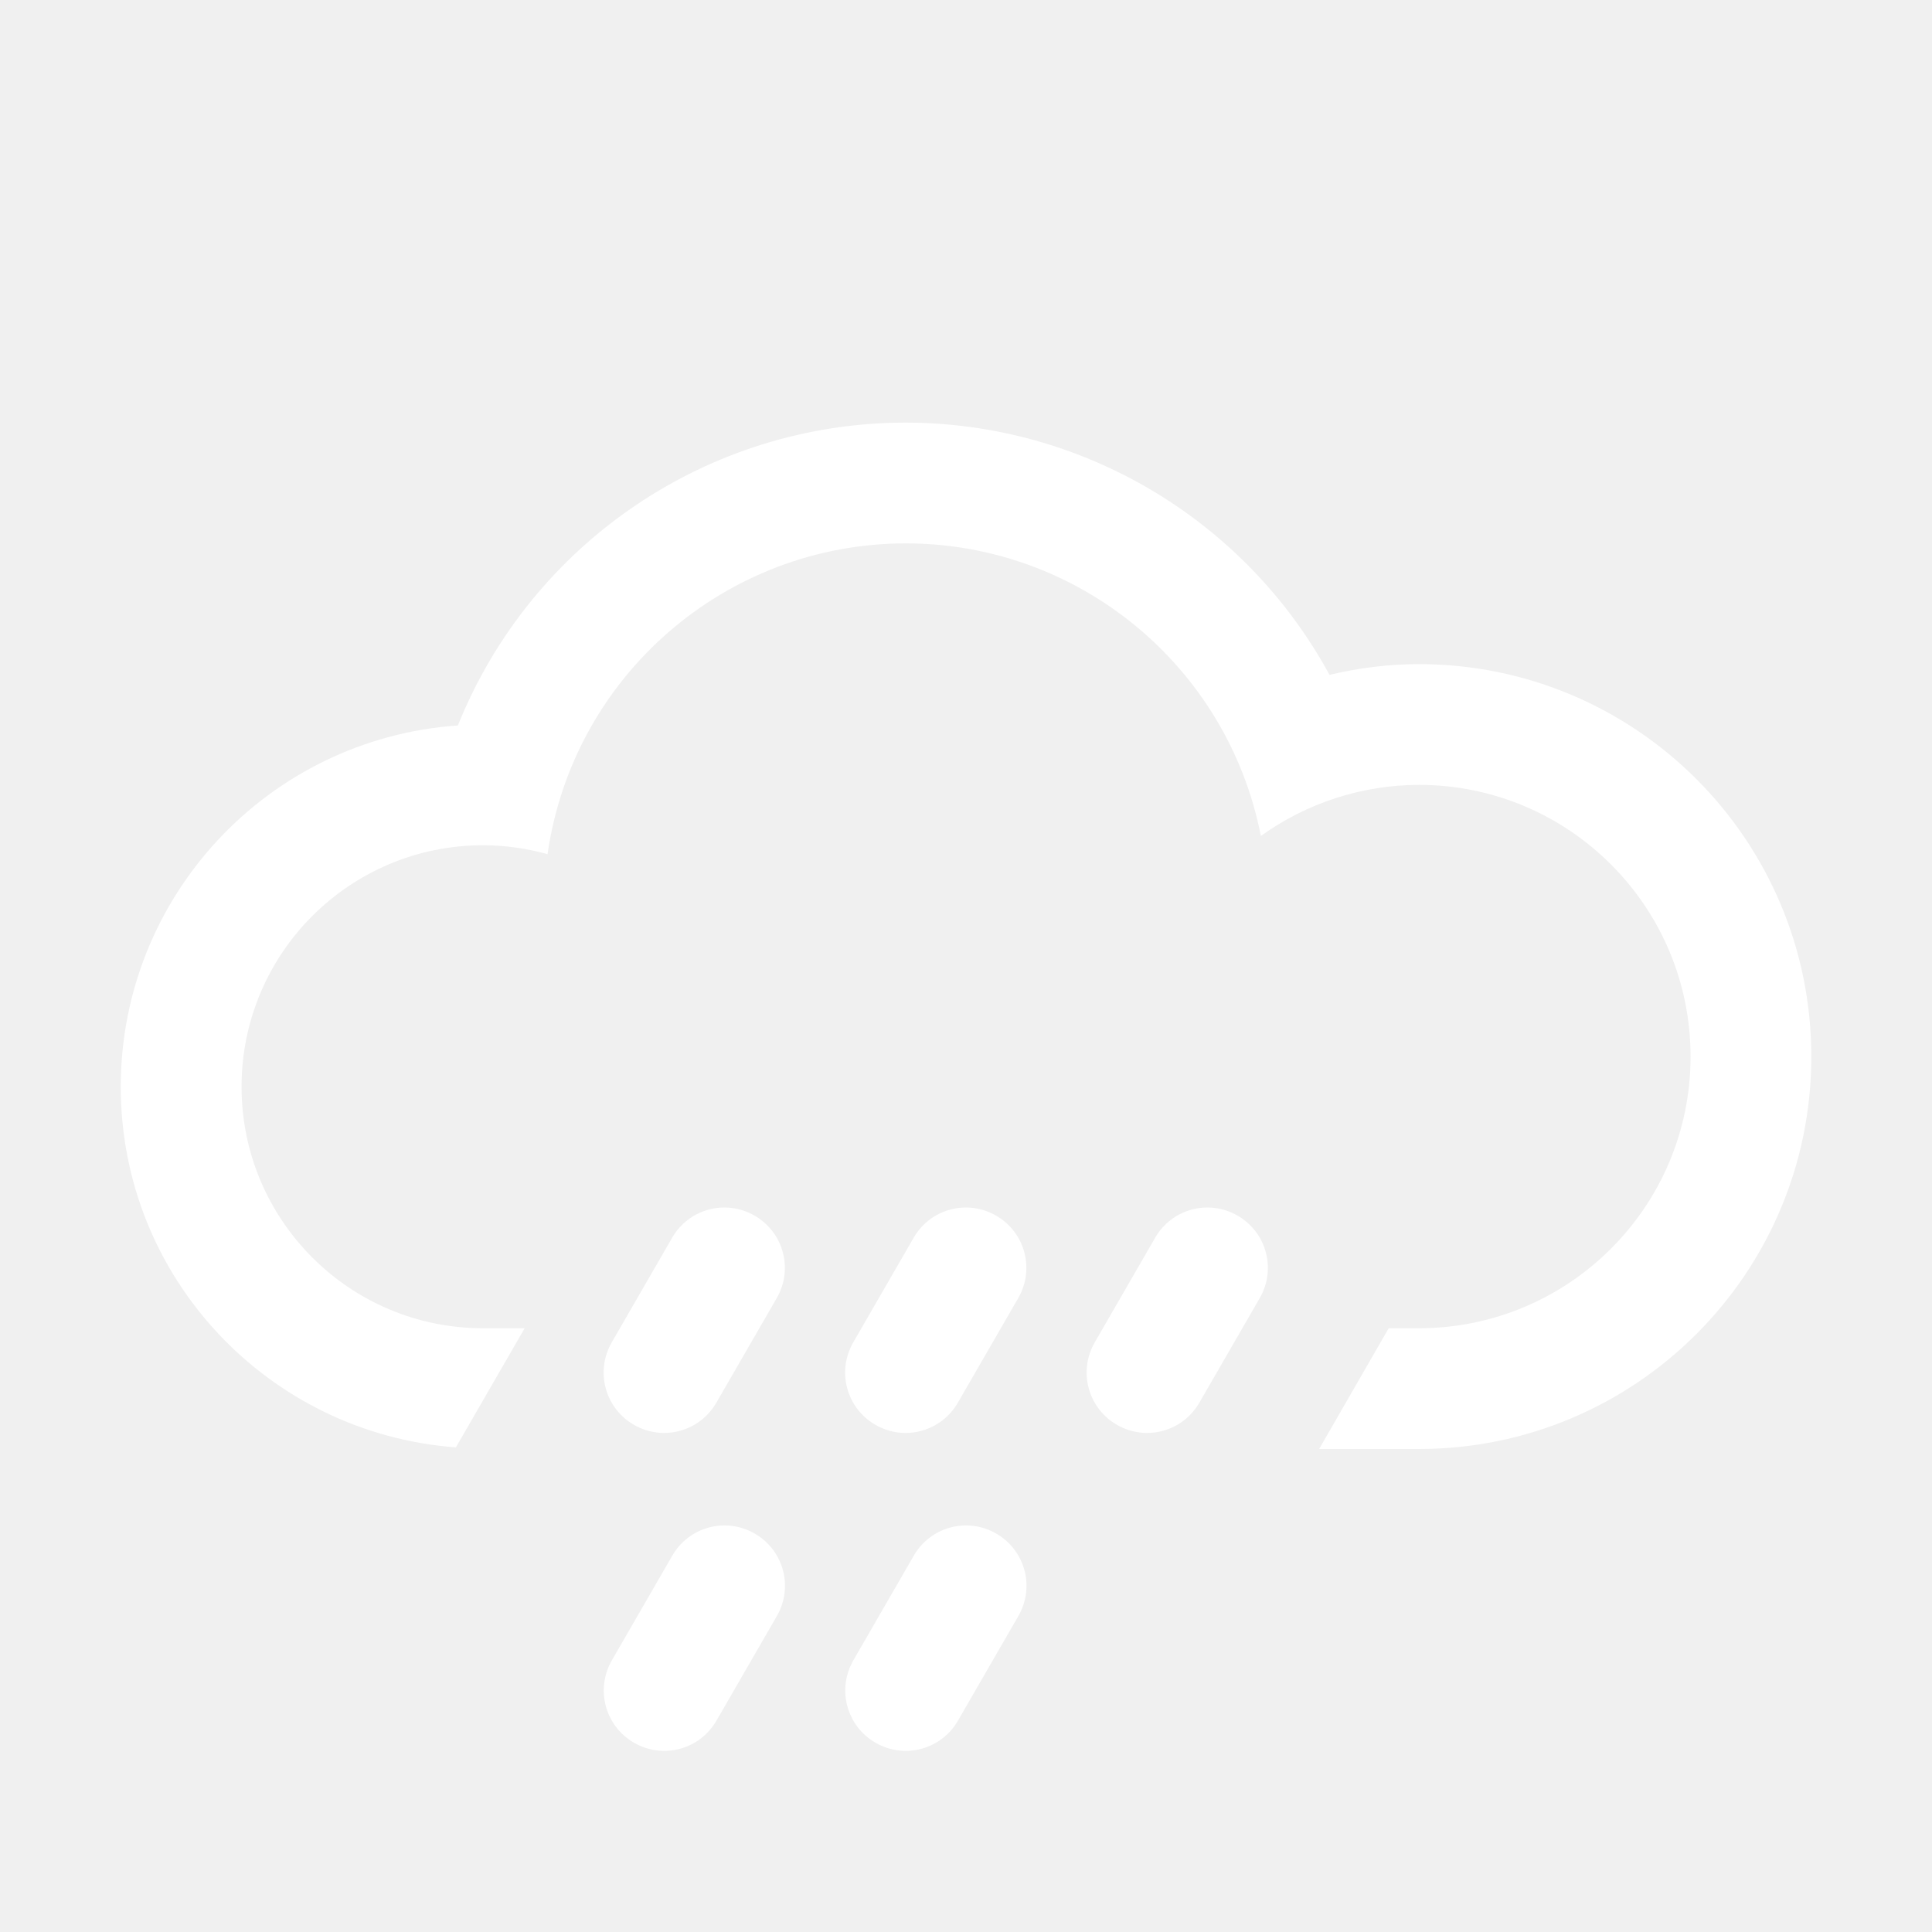
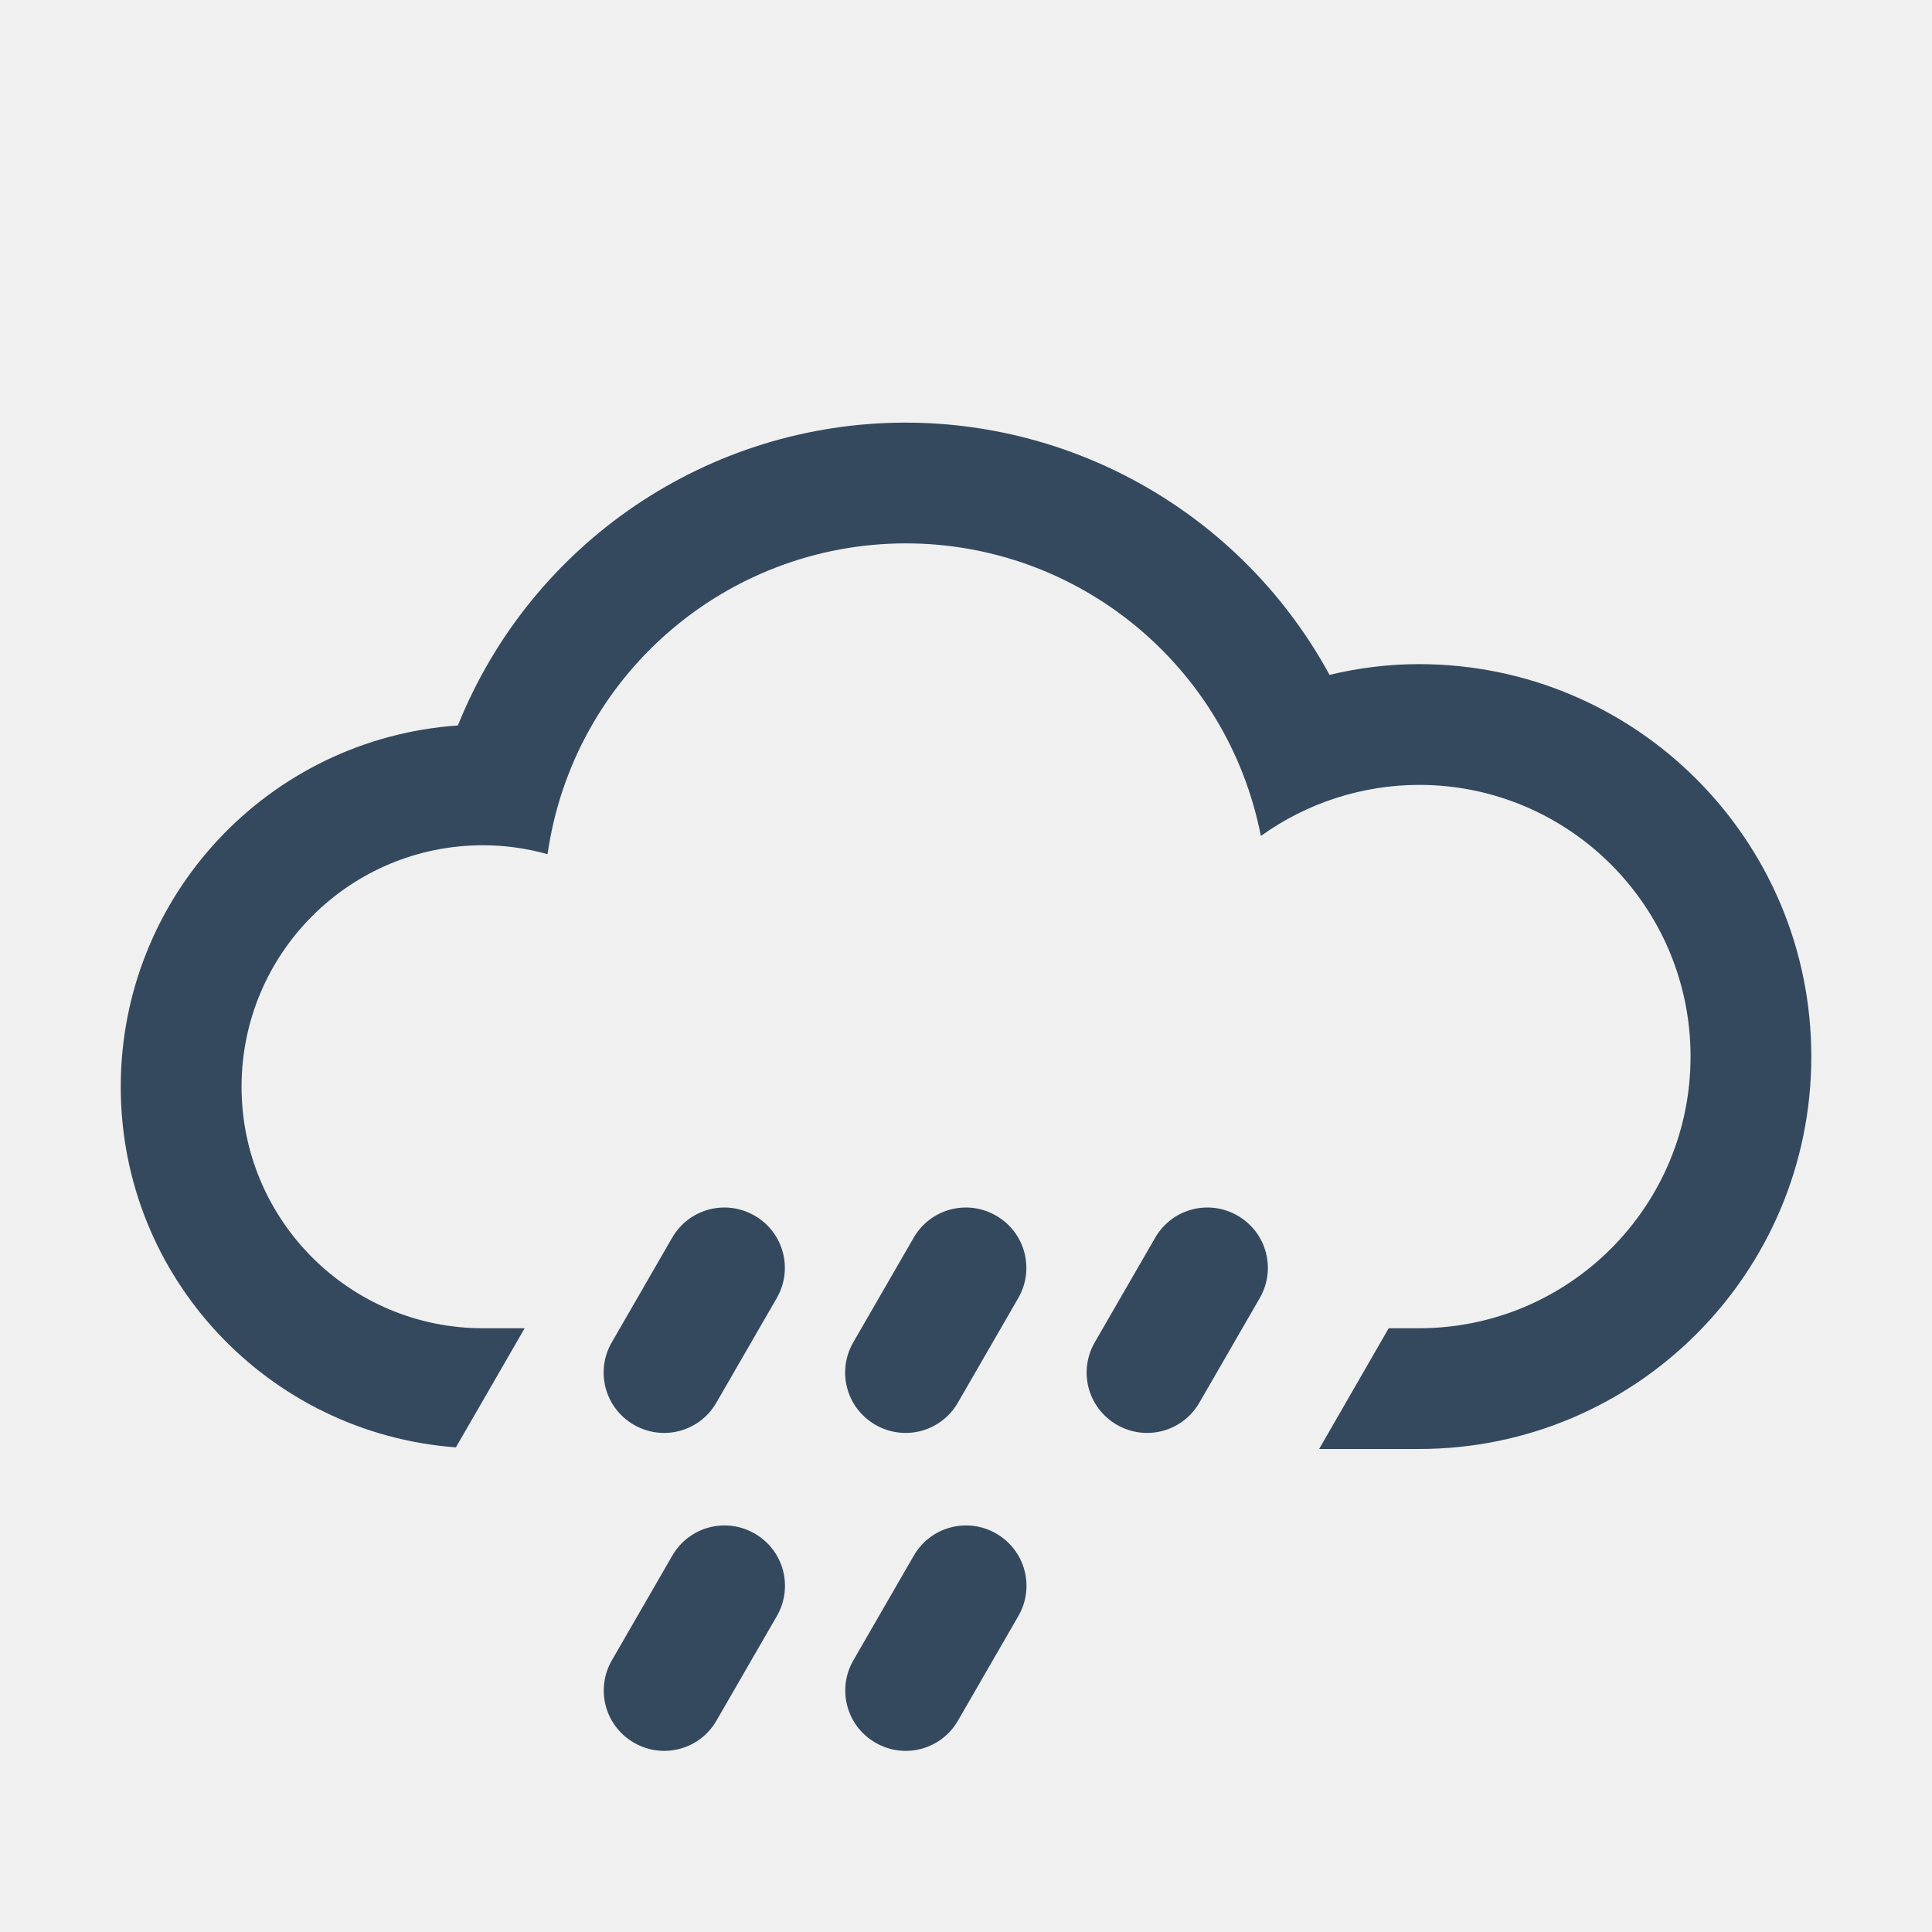
- <svg xmlns="http://www.w3.org/2000/svg" fill="#ffffff" height="64" width="64" viewBox="0 0 32 32">
+ <svg xmlns="http://www.w3.org/2000/svg" fill="#34495e" height="64" width="64" viewBox="0 0 32 32">
  <path d="m15 1027.4c-3.264 0-6.199 1.988-7.416 5.016-3.144 0.219-5.583 2.833-5.584 5.984 0 3.162 2.448 5.742 5.551 5.973l1.139-1.973h-0.689c-2.209 0-4-1.791-4-4s1.791-4 4-4c0.361 0 0.721 0.051 1.068 0.148 0.423-2.952 2.95-5.145 5.932-5.148 2.867 0 5.331 2.033 5.883 4.846 0.763-0.548 1.678-0.844 2.617-0.846 2.485 0 4.5 2.015 4.5 4.5s-2.015 4.5-4.5 4.5h-0.5l-1.152 2h1.652c3.59 0 6.5-2.91 6.5-6.5 0-3.59-2.91-6.5-6.5-6.5-0.499 0-0.995 0.062-1.48 0.178-1.399-2.572-4.091-4.175-7.019-4.178zm-2.501 13.135c0.48 0.277 0.643 0.886 0.366 1.366l-1 1.732c-0.277 0.48-0.886 0.643-1.366 0.366-0.48-0.277-0.643-0.886-0.366-1.366l1-1.732c0.277-0.48 0.886-0.643 1.366-0.366zm4 0c0.48 0.277 0.643 0.886 0.366 1.366l-1 1.732c-0.277 0.48-0.886 0.643-1.366 0.366-0.48-0.277-0.643-0.886-0.366-1.366l1-1.732c0.277-0.48 0.886-0.643 1.366-0.366zm4 0c0.48 0.277 0.643 0.886 0.366 1.366l-1 1.732c-0.277 0.48-0.886 0.643-1.366 0.366-0.48-0.277-0.643-0.886-0.366-1.366l1-1.732c0.277-0.48 0.886-0.643 1.366-0.366zm-7.998 5.266c0.48 0.277 0.643 0.886 0.366 1.366l-1 1.732c-0.277 0.48-0.886 0.643-1.366 0.366-0.48-0.277-0.643-0.886-0.366-1.366l1-1.732c0.277-0.48 0.886-0.643 1.366-0.366zm4 0c0.48 0.277 0.643 0.886 0.366 1.366l-1 1.732c-0.277 0.48-0.886 0.643-1.366 0.366-0.48-0.277-0.643-0.886-0.366-1.366l1-1.732c0.277-0.48 0.886-0.643 1.366-0.366z" transform="translate(0 -1020.4)" />
</svg>
